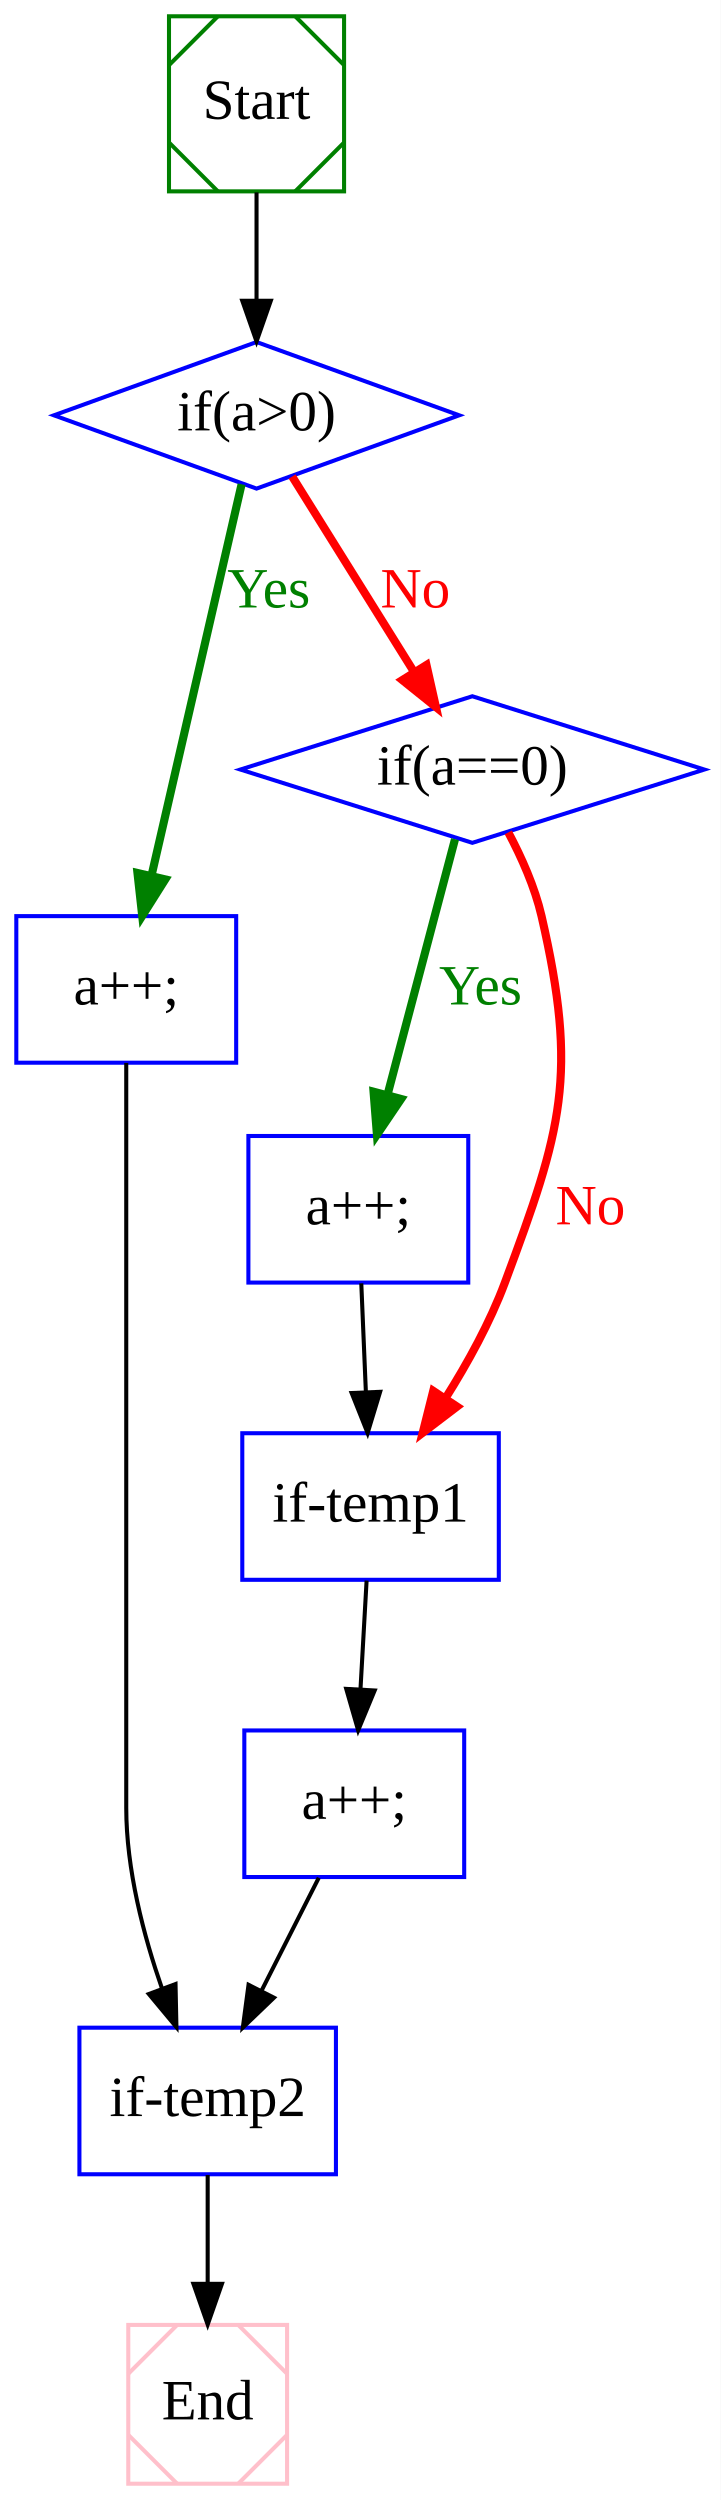
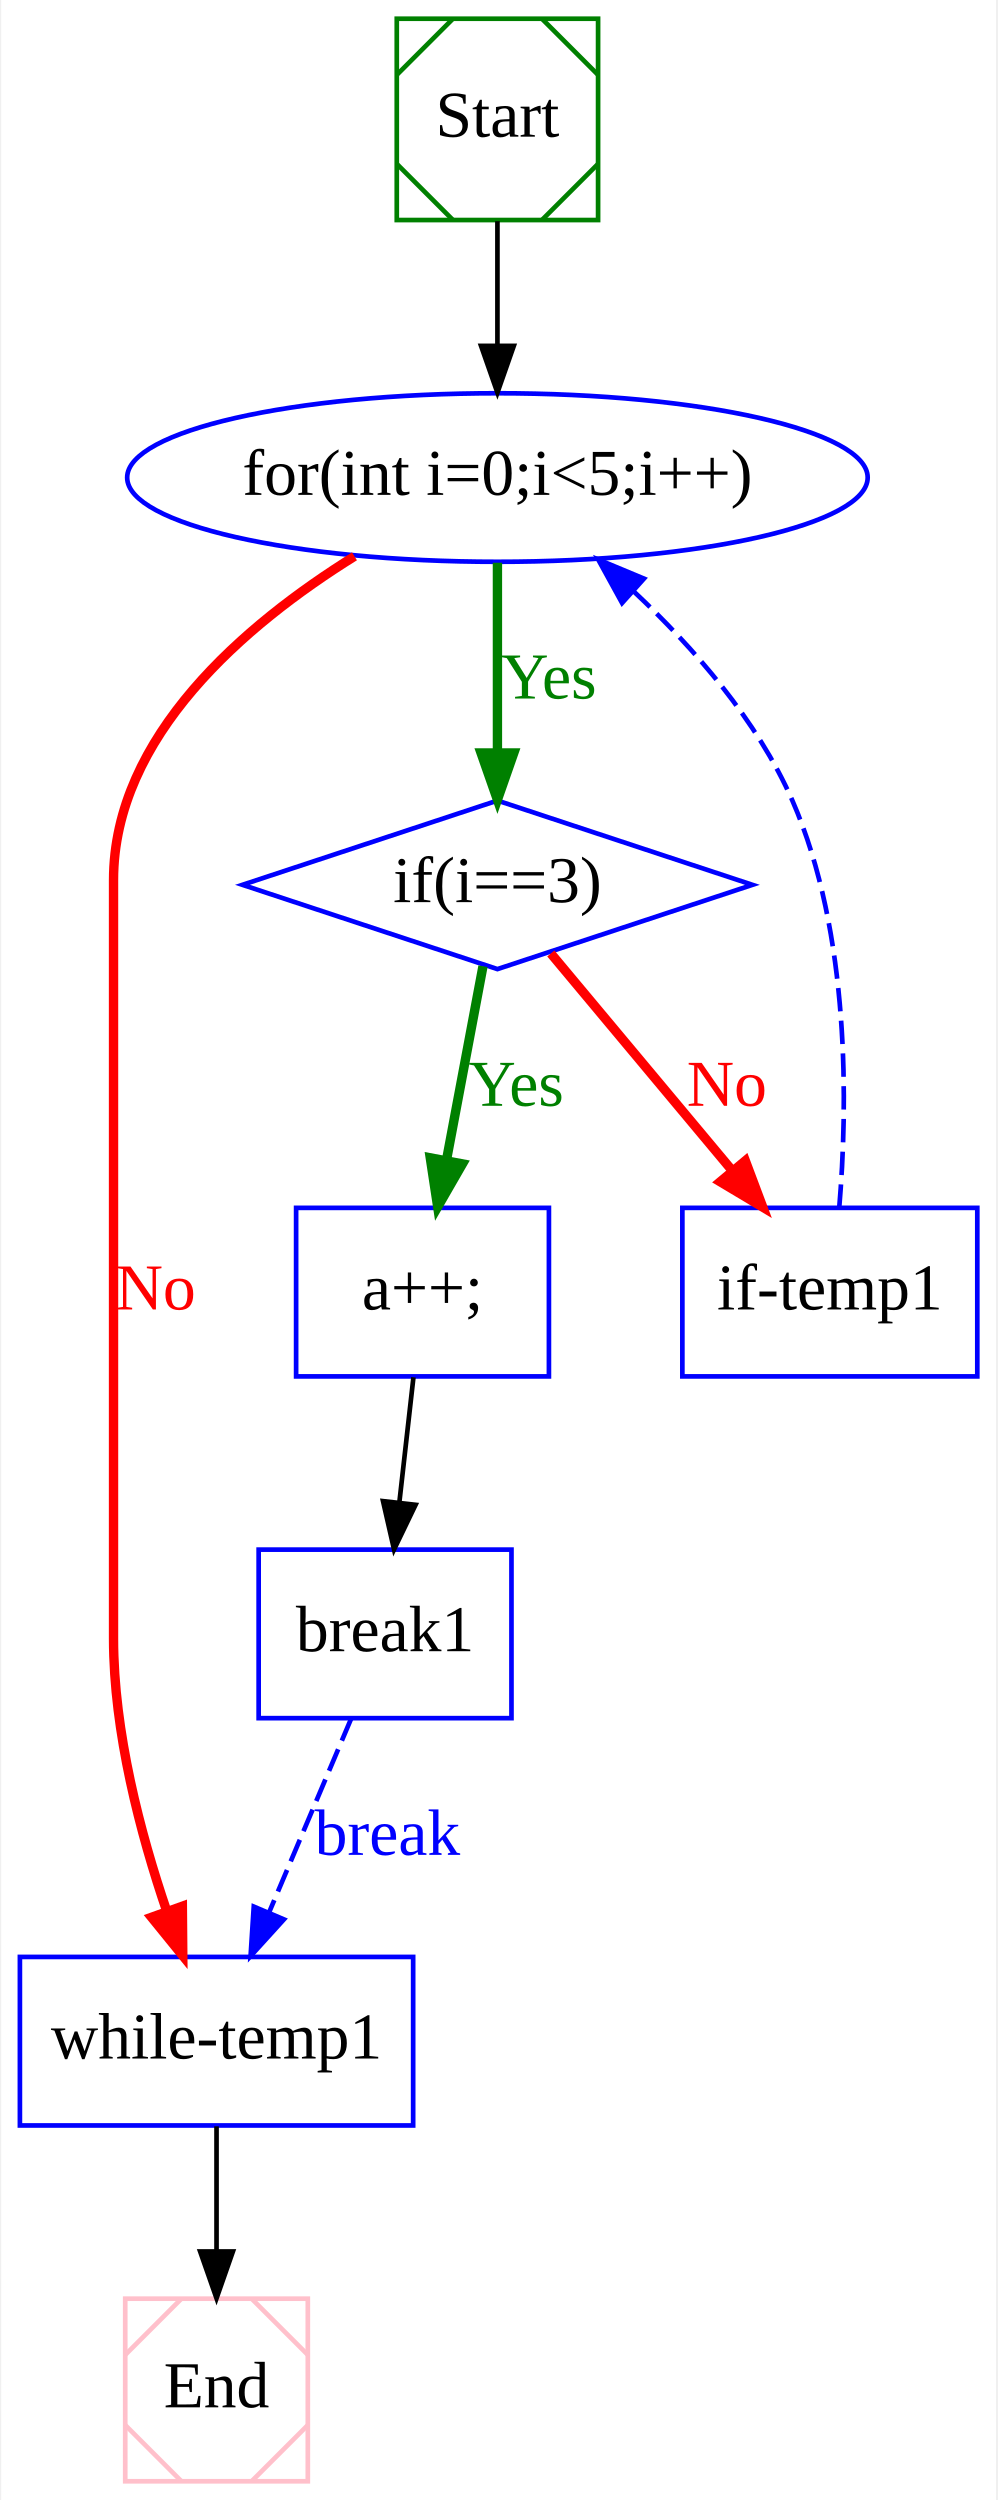
- <svg xmlns="http://www.w3.org/2000/svg" width="177pt" height="614pt" viewBox="0.00 0.00 176.99 614.00">
-   <g id="graph0" class="graph" transform="scale(1 1) rotate(0) translate(4 610)">
-     <polygon fill="white" stroke="none" points="-4,4 -4,-610 172.988,-610 172.988,4 -4,4" />
+ <svg xmlns="http://www.w3.org/2000/svg" width="213pt" height="534pt" viewBox="0.00 0.00 212.50 534.00">
+   <g id="graph0" class="graph" transform="scale(1 1) rotate(0) translate(4 530)">
+     <polygon fill="white" stroke="none" points="-4,4 -4,-530 208.5,-530 208.5,4 -4,4" />
    <g id="node1" class="node">
-       <polygon fill="none" stroke="green" points="80.5,-606 37.5,-606 37.5,-563 80.5,-563 80.5,-606" />
-       <polyline fill="none" stroke="green" points="49.5,-606 37.5,-594 " />
-       <polyline fill="none" stroke="green" points="37.5,-575 49.5,-563 " />
-       <polyline fill="none" stroke="green" points="68.5,-563 80.5,-575 " />
-       <polyline fill="none" stroke="green" points="80.5,-594 68.5,-606 " />
-       <text text-anchor="middle" x="59" y="-580.8" font-family="Times New Roman,serif" font-size="14.00">Start</text>
+       <polygon fill="none" stroke="green" points="123.5,-526 80.5,-526 80.5,-483 123.5,-483 123.5,-526" />
+       <polyline fill="none" stroke="green" points="92.5,-526 80.5,-514 " />
+       <polyline fill="none" stroke="green" points="80.5,-495 92.5,-483 " />
+       <polyline fill="none" stroke="green" points="111.5,-483 123.5,-495 " />
+       <polyline fill="none" stroke="green" points="123.5,-514 111.5,-526 " />
+       <text text-anchor="middle" x="102" y="-500.8" font-family="Times New Roman,serif" font-size="14.00">Start</text>
    </g>
    <g id="node2" class="node">
-       <polygon fill="none" stroke="blue" points="59,-526 9.231,-508 59,-490 108.769,-508 59,-526" />
-       <text text-anchor="middle" x="59" y="-504.3" font-family="Times New Roman,serif" font-size="14.00">if(a&gt;0)</text>
+       <ellipse fill="none" stroke="blue" cx="102" cy="-428" rx="79.087" ry="18" />
+       <text text-anchor="middle" x="102" y="-424.3" font-family="Times New Roman,serif" font-size="14.00">for(int i=0;i&lt;5;i++)</text>
    </g>
    <g id="edge1" class="edge">
-       <path fill="none" stroke="black" d="M59,-562.748C59,-554.544 59,-545.003 59,-536.256" />
-       <polygon fill="black" stroke="black" points="62.5,-536.124 59,-526.124 55.5,-536.124 62.5,-536.124" />
+       <path fill="none" stroke="black" d="M102,-482.748C102,-474.544 102,-465.003 102,-456.256" />
+       <polygon fill="black" stroke="black" points="105.5,-456.124 102,-446.124 98.5,-456.124 105.5,-456.124" />
    </g>
    <g id="node3" class="node">
-       <polygon fill="none" stroke="blue" points="54,-385 0,-385 0,-349 54,-349 54,-385" />
-       <text text-anchor="middle" x="27" y="-363.3" font-family="Times New Roman,serif" font-size="14.00">a++;</text>
+       <polygon fill="none" stroke="blue" points="102,-359 47.538,-341 102,-323 156.462,-341 102,-359" />
+       <text text-anchor="middle" x="102" y="-337.3" font-family="Times New Roman,serif" font-size="14.00">if(i==3)</text>
    </g>
    <g id="edge3" class="edge">
-       <path fill="none" stroke="green" stroke-width="2" d="M55.329,-491.055C49.943,-467.659 39.827,-423.719 33.255,-395.17" />
-       <polygon fill="green" stroke="green" stroke-width="2" points="36.581,-394.017 30.927,-385.057 29.76,-395.588 36.581,-394.017" />
-       <text text-anchor="middle" x="62" y="-460.8" font-family="Times New Roman,serif" font-size="14.00" fill="green">Yes</text>
+       <path fill="none" stroke="green" stroke-width="2" d="M102,-409.799C102,-398.163 102,-382.548 102,-369.237" />
+       <polygon fill="green" stroke="green" stroke-width="2" points="105.5,-369.175 102,-359.175 98.5,-369.175 105.5,-369.175" />
+       <text text-anchor="middle" x="113" y="-380.8" font-family="Times New Roman,serif" font-size="14.00" fill="green">Yes</text>
+     </g>
+     <g id="node7" class="node">
+       <polygon fill="none" stroke="blue" points="84,-112 0,-112 0,-76 84,-76 84,-112" />
+       <text text-anchor="middle" x="42" y="-90.3" font-family="Times New Roman,serif" font-size="14.00">while-temp1</text>
+     </g>
+     <g id="edge2" class="edge">
+       <path fill="none" stroke="red" stroke-width="2" d="M71.466,-411.169C48.153,-396.653 20,-372.757 20,-342 20,-342 20,-342 20,-180 20,-160.055 25.747,-138.294 31.366,-121.783" />
+       <polygon fill="red" stroke="red" stroke-width="2" points="34.706,-122.838 34.796,-112.244 28.119,-120.47 34.706,-122.838" />
+       <text text-anchor="middle" x="29" y="-250.3" font-family="Times New Roman,serif" font-size="14.00" fill="red">No</text>
    </g>
    <g id="node4" class="node">
-       <polygon fill="none" stroke="blue" points="112,-439 55.025,-421 112,-403 168.976,-421 112,-439" />
-       <text text-anchor="middle" x="112" y="-417.3" font-family="Times New Roman,serif" font-size="14.00">if(a==0)</text>
+       <polygon fill="none" stroke="blue" points="113,-272 59,-272 59,-236 113,-236 113,-272" />
+       <text text-anchor="middle" x="86" y="-250.3" font-family="Times New Roman,serif" font-size="14.00">a++;</text>
    </g>
-     <g id="edge2" class="edge">
-       <path fill="none" stroke="red" stroke-width="2" d="M67.752,-492.964C75.835,-480 87.997,-460.496 97.525,-445.214" />
-       <polygon fill="red" stroke="red" stroke-width="2" points="100.737,-446.678 103.058,-436.341 94.797,-442.975 100.737,-446.678" />
-       <text text-anchor="middle" x="98" y="-460.8" font-family="Times New Roman,serif" font-size="14.00" fill="red">No</text>
+     <g id="edge5" class="edge">
+       <path fill="none" stroke="green" stroke-width="2" d="M98.915,-323.611C96.701,-311.848 93.666,-295.727 91.095,-282.067" />
+       <polygon fill="green" stroke="green" stroke-width="2" points="94.53,-281.394 89.24,-272.214 87.651,-282.689 94.53,-281.394" />
+       <text text-anchor="middle" x="106" y="-293.8" font-family="Times New Roman,serif" font-size="14.00" fill="green">Yes</text>
+     </g>
+     <g id="node6" class="node">
+       <polygon fill="none" stroke="blue" points="204.5,-272 141.5,-272 141.5,-236 204.5,-236 204.5,-272" />
+       <text text-anchor="middle" x="173" y="-250.3" font-family="Times New Roman,serif" font-size="14.00">if-temp1</text>
+     </g>
+     <g id="edge4" class="edge">
+       <path fill="none" stroke="red" stroke-width="2" d="M113.407,-326.343C123.793,-313.91 139.387,-295.241 152.018,-280.119" />
+       <polygon fill="red" stroke="red" stroke-width="2" points="154.954,-282.064 158.679,-272.145 149.582,-277.576 154.954,-282.064" />
+       <text text-anchor="middle" x="151" y="-293.8" font-family="Times New Roman,serif" font-size="14.00" fill="red">No</text>
+     </g>
+     <g id="node5" class="node">
+       <polygon fill="none" stroke="blue" points="105,-199 51,-199 51,-163 105,-163 105,-199" />
+       <text text-anchor="middle" x="78" y="-177.3" font-family="Times New Roman,serif" font-size="14.00">break1</text>
+     </g>
+     <g id="edge6" class="edge">
+       <path fill="none" stroke="black" d="M84.063,-235.813C83.159,-227.789 82.062,-218.047 81.05,-209.069" />
+       <polygon fill="black" stroke="black" points="84.516,-208.574 79.919,-199.029 77.561,-209.358 84.516,-208.574" />
+     </g>
+     <g id="edge7" class="edge">
+       <path fill="none" stroke="blue" stroke-dasharray="5,2" d="M70.715,-162.799C65.689,-150.932 58.911,-134.928 53.202,-121.449" />
+       <polygon fill="blue" stroke="blue" points="56.397,-120.019 49.274,-112.175 49.951,-122.749 56.397,-120.019" />
+       <text text-anchor="middle" x="78.5" y="-133.8" font-family="Times New Roman,serif" font-size="14.00" fill="blue">break</text>
+     </g>
+     <g id="edge8" class="edge">
+       <path fill="none" stroke="blue" stroke-dasharray="5,2" d="M175.01,-272.025C176.797,-293.323 177.473,-330.459 165,-359 157.528,-376.097 143.903,-391.655 131.23,-403.561" />
+       <polygon fill="blue" stroke="blue" points="128.625,-401.197 123.526,-410.484 133.303,-406.404 128.625,-401.197" />
    </g>
    <g id="node8" class="node">
-       <polygon fill="none" stroke="blue" points="78.5,-112 15.5,-112 15.5,-76 78.5,-76 78.5,-112" />
-       <text text-anchor="middle" x="47" y="-90.3" font-family="Times New Roman,serif" font-size="14.00">if-temp2</text>
-     </g>
-     <g id="edge4" class="edge">
-       <path fill="none" stroke="black" d="M27,-348.938C27,-331.023 27,-302.031 27,-277 27,-277 27,-277 27,-166 27,-150.897 31.245,-134.641 35.823,-121.499" />
-       <polygon fill="black" stroke="black" points="39.103,-122.72 39.325,-112.128 32.546,-120.27 39.103,-122.72" />
-     </g>
-     <g id="node5" class="node">
-       <polygon fill="none" stroke="blue" points="111,-331 57,-331 57,-295 111,-295 111,-331" />
-       <text text-anchor="middle" x="84" y="-309.3" font-family="Times New Roman,serif" font-size="14.00">a++;</text>
-     </g>
-     <g id="edge6" class="edge">
-       <path fill="none" stroke="green" stroke-width="2" d="M107.747,-403.901C103.344,-387.231 96.387,-360.892 91.138,-341.024" />
-       <polygon fill="green" stroke="green" stroke-width="2" points="94.51,-340.084 88.572,-331.309 87.742,-341.871 94.51,-340.084" />
-       <text text-anchor="middle" x="114" y="-363.3" font-family="Times New Roman,serif" font-size="14.00" fill="green">Yes</text>
-     </g>
-     <g id="node6" class="node">
-       <polygon fill="none" stroke="blue" points="118.5,-258 55.5,-258 55.5,-222 118.5,-222 118.5,-258" />
-       <text text-anchor="middle" x="87" y="-236.3" font-family="Times New Roman,serif" font-size="14.00">if-temp1</text>
-     </g>
-     <g id="edge5" class="edge">
-       <path fill="none" stroke="red" stroke-width="2" d="M120.836,-405.561C124.083,-399.45 127.365,-392.11 129,-385 138.011,-345.823 134.043,-332.667 120,-295 116.354,-285.22 110.869,-275.262 105.413,-266.605" />
-       <polygon fill="red" stroke="red" stroke-width="2" points="108.243,-264.538 99.816,-258.117 102.399,-268.392 108.243,-264.538" />
-       <text text-anchor="middle" x="141" y="-309.3" font-family="Times New Roman,serif" font-size="14.00" fill="red">No</text>
-     </g>
-     <g id="edge7" class="edge">
-       <path fill="none" stroke="black" d="M84.726,-294.813C85.065,-286.789 85.477,-277.047 85.856,-268.069" />
-       <polygon fill="black" stroke="black" points="89.355,-268.168 86.281,-258.029 82.361,-267.872 89.355,-268.168" />
-     </g>
-     <g id="node7" class="node">
-       <polygon fill="none" stroke="blue" points="110,-185 56,-185 56,-149 110,-149 110,-185" />
-       <text text-anchor="middle" x="83" y="-163.3" font-family="Times New Roman,serif" font-size="14.00">a++;</text>
-     </g>
-     <g id="edge8" class="edge">
-       <path fill="none" stroke="black" d="M86.032,-221.813C85.58,-213.789 85.031,-204.047 84.525,-195.069" />
-       <polygon fill="black" stroke="black" points="88.016,-194.816 83.959,-185.029 81.028,-195.21 88.016,-194.816" />
+       <polygon fill="none" stroke="pink" points="61.5,-39 22.5,-39 22.5,-0 61.5,-0 61.5,-39" />
+       <polyline fill="none" stroke="pink" points="34.5,-39 22.5,-27 " />
+       <polyline fill="none" stroke="pink" points="22.5,-12 34.5,-0 " />
+       <polyline fill="none" stroke="pink" points="49.5,-0 61.5,-12 " />
+       <polyline fill="none" stroke="pink" points="61.5,-27 49.5,-39 " />
+       <text text-anchor="middle" x="42" y="-15.8" font-family="Times New Roman,serif" font-size="14.00">End</text>
    </g>
    <g id="edge9" class="edge">
-       <path fill="none" stroke="black" d="M74.285,-148.813C70.085,-140.528 64.954,-130.41 60.281,-121.193" />
-       <polygon fill="black" stroke="black" points="63.278,-119.365 55.634,-112.029 57.035,-122.531 63.278,-119.365" />
-     </g>
-     <g id="node9" class="node">
-       <polygon fill="none" stroke="pink" points="66.5,-39 27.5,-39 27.5,-0 66.5,-0 66.5,-39" />
-       <polyline fill="none" stroke="pink" points="39.5,-39 27.5,-27 " />
-       <polyline fill="none" stroke="pink" points="27.5,-12 39.5,-0 " />
-       <polyline fill="none" stroke="pink" points="54.5,-0 66.5,-12 " />
-       <polyline fill="none" stroke="pink" points="66.5,-27 54.5,-39 " />
-       <text text-anchor="middle" x="47" y="-15.8" font-family="Times New Roman,serif" font-size="14.00">End</text>
-     </g>
-     <g id="edge10" class="edge">
-       <path fill="none" stroke="black" d="M47,-75.819C47,-67.873 47,-58.219 47,-49.214" />
-       <polygon fill="black" stroke="black" points="50.5,-49.082 47,-39.082 43.5,-49.082 50.5,-49.082" />
+       <path fill="none" stroke="black" d="M42,-75.819C42,-67.873 42,-58.219 42,-49.214" />
+       <polygon fill="black" stroke="black" points="45.5,-49.082 42,-39.082 38.5,-49.082 45.5,-49.082" />
    </g>
  </g>
</svg>
